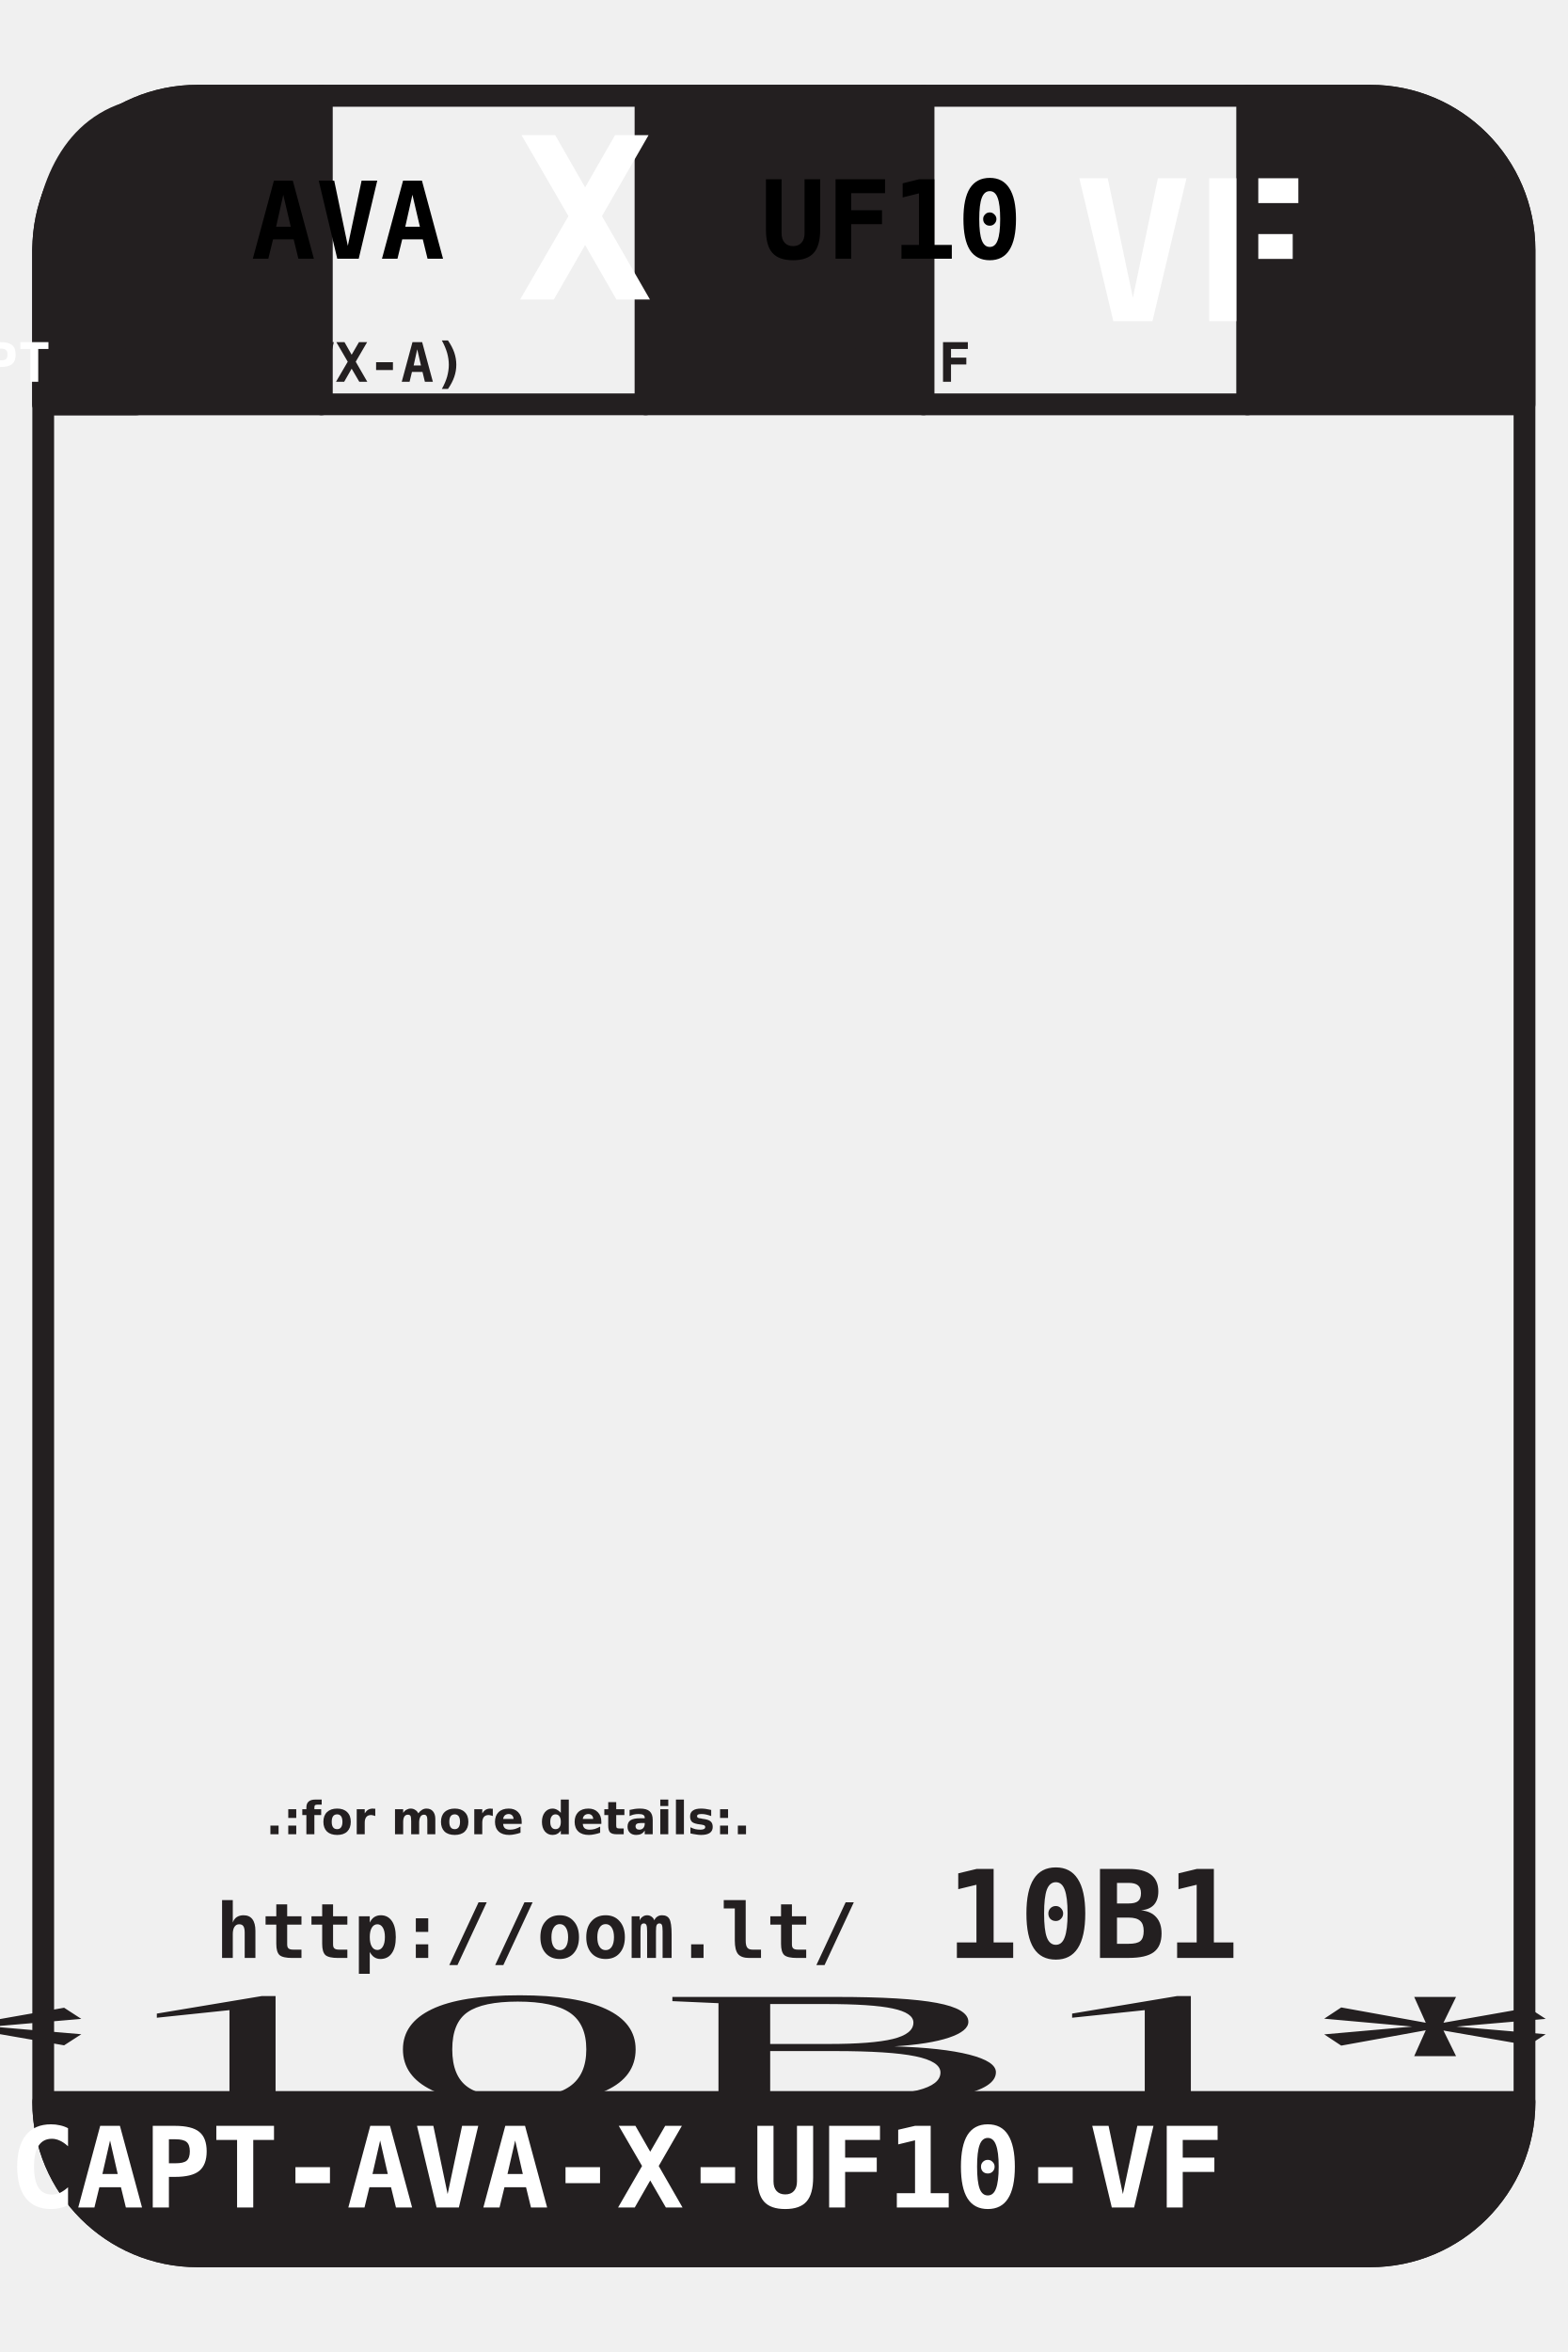
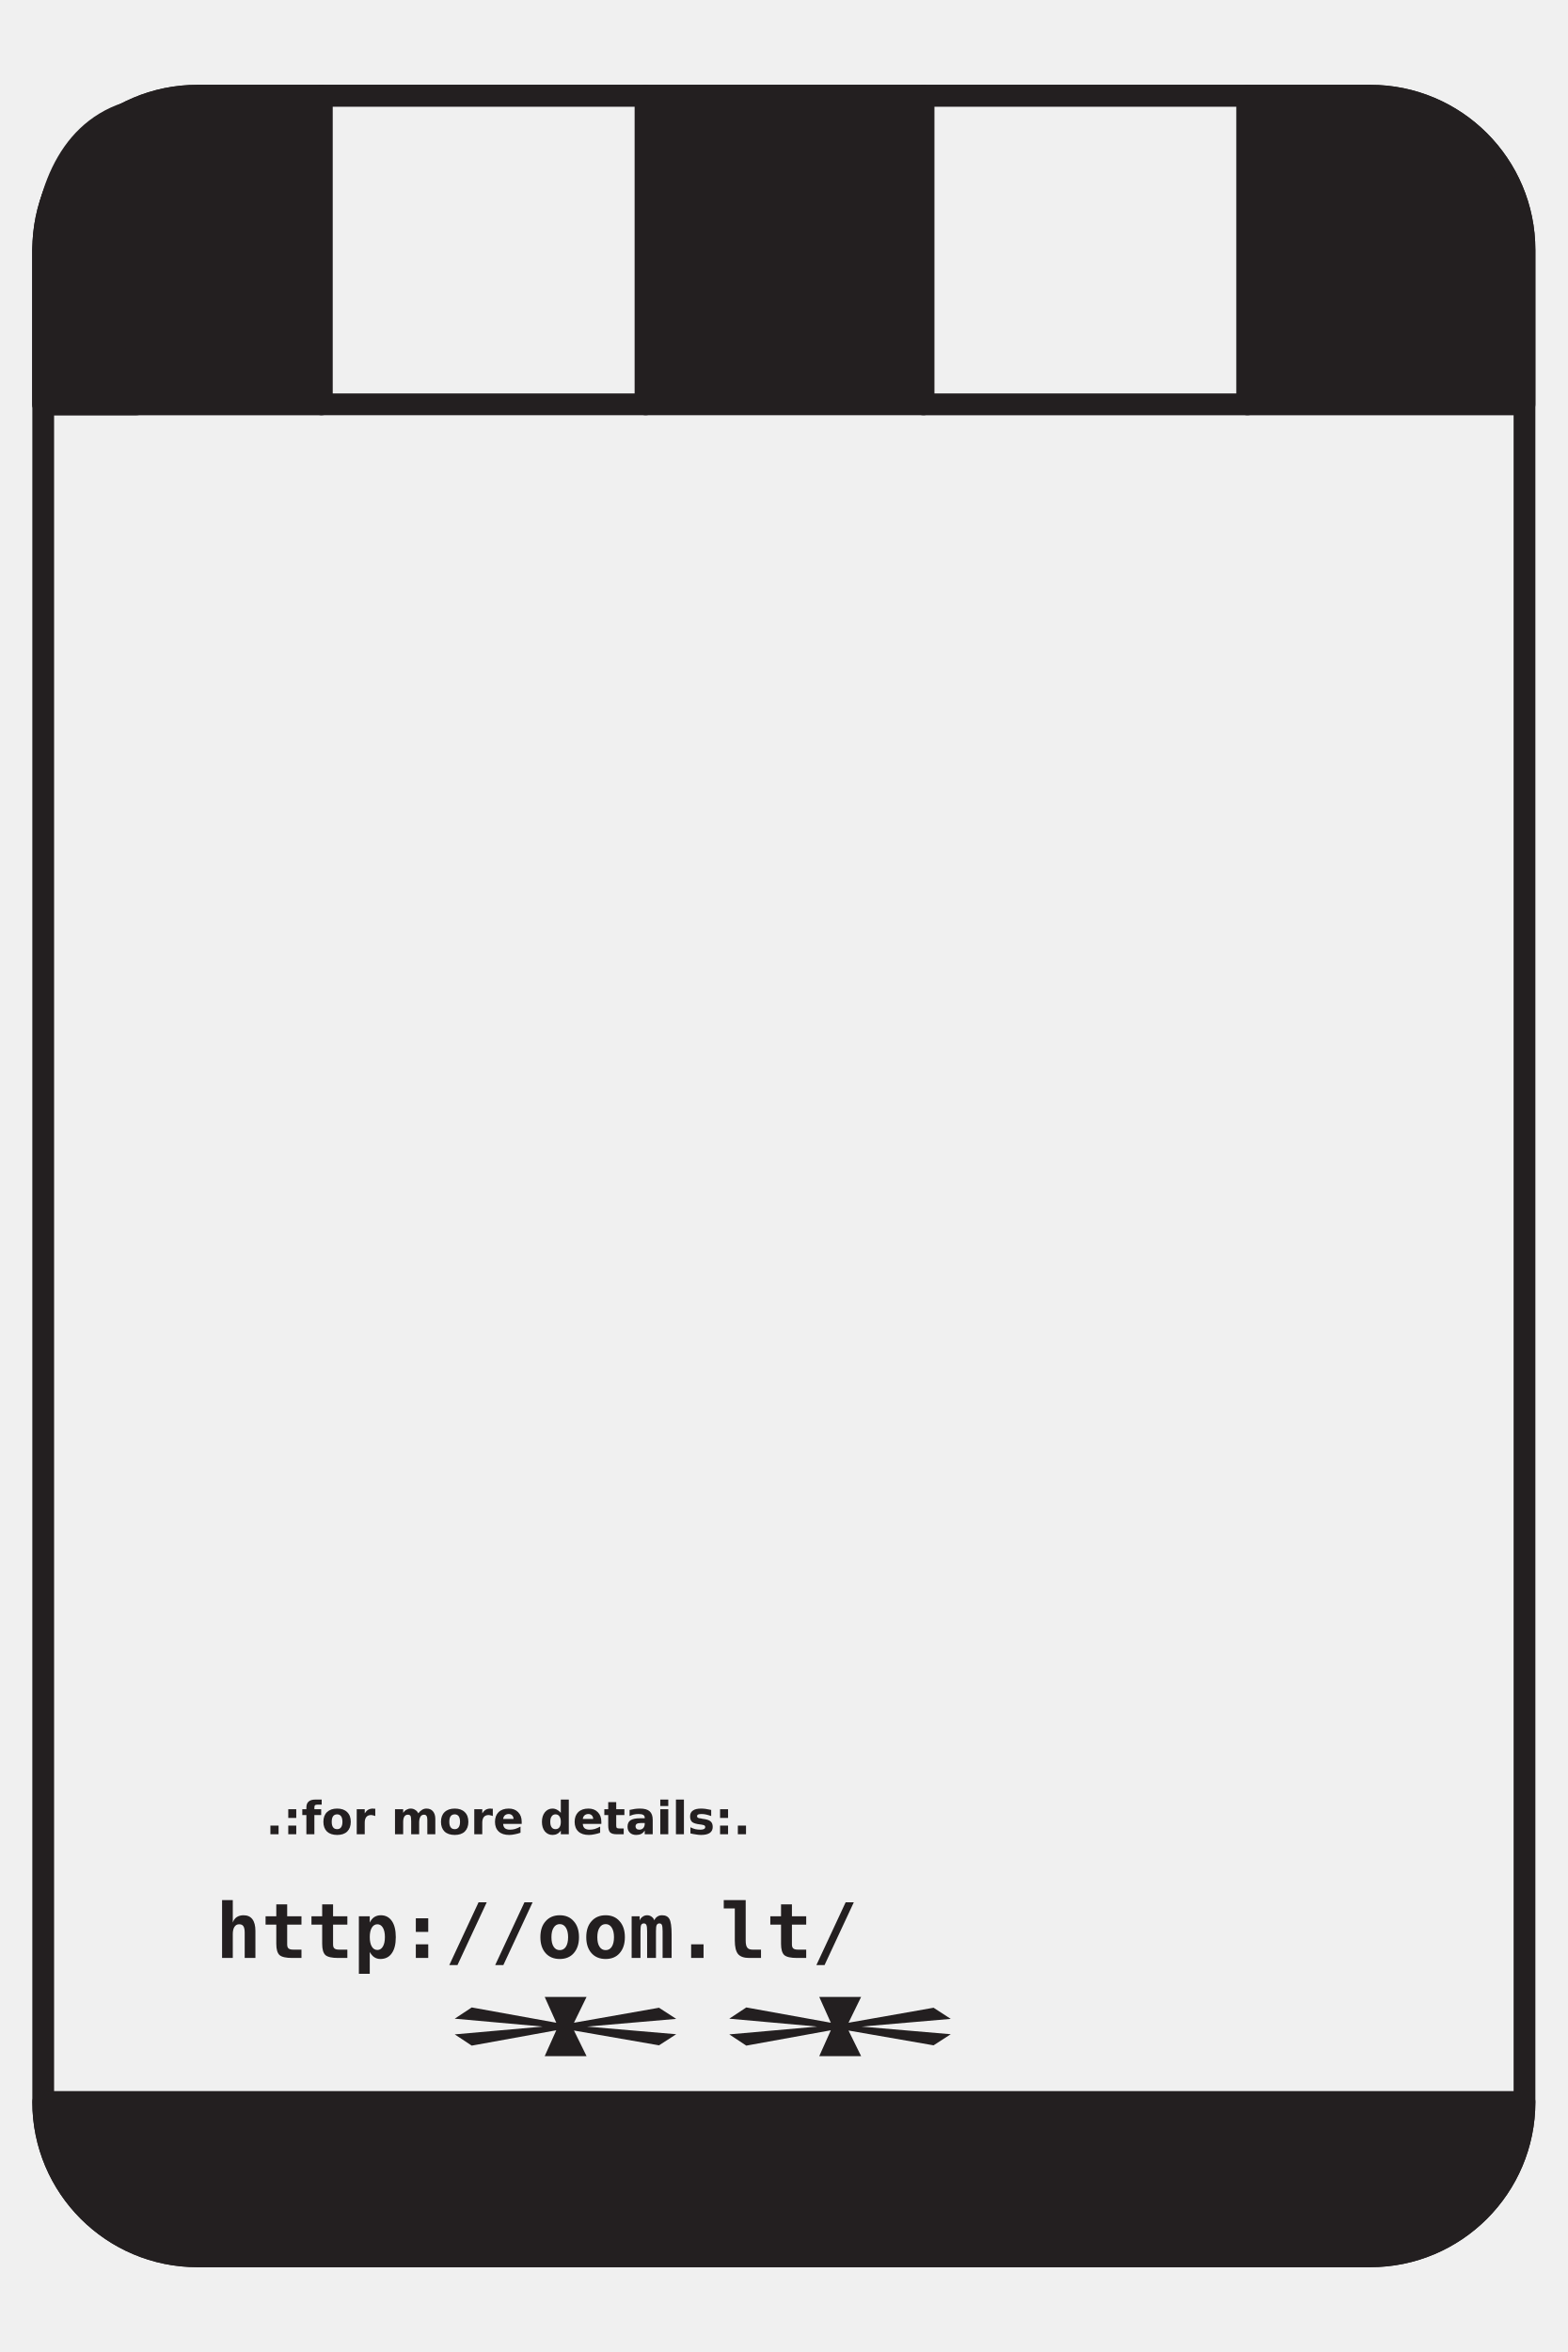
<svg xmlns="http://www.w3.org/2000/svg" id="svg3419" version="1.1" width="180" height="270" xml:space="preserve">
  <defs id="defs3423" />
  <g id="g3427" transform="matrix(1.25,0,0,-1.25,0,270)">
    <path d="m 3.969,193.039 c 0,7.826 6.347,14.173 14.173,14.173 l 107.717,0 c 7.826,0 14.173,-6.347 14.173,-14.173 l 0,-170.079 c 0,-7.826 -6.347,-14.173 -14.173,-14.173 l -107.717,0 c -7.826,0 -14.173,6.347 -14.173,14.173 l 0,170.079 z" style="fill:none;stroke:#231f20;stroke-width:2;stroke-linecap:round;stroke-linejoin:round;stroke-miterlimit:22.926;stroke-opacity:1;stroke-dasharray:none" id="path3429" />
    <text transform="scale(1,-1)" id="text3439" x="71.998" y="-326.037" style="text-align:center;text-anchor:middle">
      <tspan style="font-size:6px;font-variant:normal;font-weight:bold;text-align:center;writing-mode:lr-tb;text-anchor:middle;fill:#231f20;fill-opacity:1;fill-rule:nonzero;stroke:none;font-family:Helvetica LT;-inkscape-font-specification:Helvetica LT Bold" id="tspan3441" y="-326.037" x="71.998" />
    </text>
    <text transform="matrix(1,0,0,-1,54.1817,47.5475)" id="text3443" x="17.943" y="0" style="text-anchor:middle;text-align:center">
      <tspan style="font-size:4.201px;font-variant:normal;font-weight:bold;writing-mode:lr-tb;fill:#231f20;fill-opacity:1;fill-rule:nonzero;stroke:none;font-family:DejaVu Sans;-inkscape-font-specification:DejaVu Sans Bold;text-anchor:middle;text-align:center;font-style:normal;font-stretch:normal" x="0" y="0" id="tspan3445">.:for more details:.</tspan>
    </text>
    <text transform="scale(1,-1)" id="text3447" x="56.807" y="-36.191" style="text-align:center;text-anchor:middle">
      <tspan style="font-size:7.001px;font-style:normal;font-variant:normal;font-weight:bold;font-stretch:normal;text-align:center;writing-mode:lr-tb;text-anchor:middle;fill:#231f20;fill-opacity:1;fill-rule:nonzero;stroke:none;font-family:DejaVu Sans Mono;-inkscape-font-specification:DejaVu Sans Mono Bold" x="56.807" y="-36.191" id="tspan3449">http://oom.lt/</tspan>
    </text>
    <text transform="scale(1,-1)" id="text3451" x="86.863" y="-36.191" style="text-align:start;text-anchor:start">
-       <tspan style="font-size:11.202px;font-variant:normal;font-weight:bold;text-align:start;writing-mode:lr-tb;text-anchor:start;fill:#231f20;fill-opacity:1;fill-rule:nonzero;stroke:none;font-family:DejaVu Sans Mono;-inkscape-font-specification:DejaVu Sans Mono Bold;font-style:normal;font-stretch:normal" x="86.863" y="-36.191" id="tspan3453">10B1</tspan>
+       <tspan style="font-size:11.202px;font-variant:normal;font-weight:bold;text-align:start;writing-mode:lr-tb;text-anchor:start;fill:#231f20;fill-opacity:1;fill-rule:nonzero;stroke:none;font-family:DejaVu Sans Mono;-inkscape-font-specification:DejaVu Sans Mono Bold;font-style:normal;font-stretch:normal" x="86.863" y="-36.191" id="tspan3453" />
    </text>
    <text transform="matrix(1,0,0,-0.2937634,14.7144,22.9039)" id="text3455" x="57.305" y="0" style="text-align:center;text-anchor:middle">
-       <tspan style="font-size:50.435px;font-variant:normal;font-weight:normal;text-align:center;writing-mode:lr-tb;text-anchor:middle;fill:#231f20;fill-opacity:1;fill-rule:nonzero;stroke:none;font-family:Free 3 of 9 Extended;-inkscape-font-specification:Free3of9Extended" x="57.305" y="0" id="tspan3457">*10B1*</tspan>
+       <tspan style="font-size:50.435px;font-variant:normal;font-weight:normal;text-align:center;writing-mode:lr-tb;text-anchor:middle;fill:#231f20;fill-opacity:1;fill-rule:nonzero;stroke:none;font-family:Free 3 of 9 Extended;-inkscape-font-specification:Free3of9Extended" x="57.305" y="0" id="tspan3457">**</tspan>
    </text>
    <path d="m 29.541,178.866 0,28.346 -11.4,0 c -7.826,0 -14.173,-6.347 -14.173,-14.173 l 0,-14.173 25.573,0 z" style="fill:#231f20;fill-opacity:1;fill-rule:evenodd;stroke:#231f20;stroke-width:2;stroke-linecap:round;stroke-linejoin:round;stroke-miterlimit:22.926;stroke-opacity:1;stroke-dasharray:none" id="path3593" />
    <path d="m 140.031,193.039 c 0,7.826 -6.347,14.173 -14.173,14.173 l -11.277,0 0,-28.346 25.451,0 0,14.173 z" style="fill:#231f20;fill-opacity:1;fill-rule:evenodd;stroke:#231f20;stroke-width:2;stroke-linecap:round;stroke-linejoin:round;stroke-miterlimit:22.926;stroke-opacity:1;stroke-dasharray:none" id="path3595" />
    <path d="m 59.305,207.213 25.512,0 0,-28.346 -25.512,0 0,28.346 z" style="fill:#231f20;fill-opacity:1;fill-rule:evenodd;stroke:#231f20;stroke-width:2;stroke-linecap:round;stroke-linejoin:round;stroke-miterlimit:22.926;stroke-opacity:1;stroke-dasharray:none" id="path3597" />
    <text transform="scale(1,-1)" id="text3603" x="127.539" y="-186.501" style="font-style:normal;font-variant:normal;font-weight:bold;font-stretch:normal;text-align:center;text-anchor:middle;fill:#ffffff;font-family:DejaVu Sans Mono;-inkscape-font-specification:DejaVu Sans Mono Bold">
-       <tspan style="font-size:18px;font-style:normal;font-variant:normal;font-weight:bold;font-stretch:normal;text-align:center;writing-mode:lr-tb;text-anchor:middle;fill:#ffffff;fill-opacity:1;fill-rule:nonzero;stroke:none;font-family:DejaVu Sans Mono;-inkscape-font-specification:DejaVu Sans Mono Bold" x="127.539" y="-186.501" id="tspan3605">VF</tspan>
+       <tspan style="font-size:18px;font-style:normal;font-variant:normal;font-weight:bold;font-stretch:normal;text-align:center;writing-mode:lr-tb;text-anchor:middle;fill:#ffffff;fill-opacity:1;fill-rule:nonzero;stroke:none;font-family:DejaVu Sans Mono;-inkscape-font-specification:DejaVu Sans Mono Bold" x="127.539" y="-186.501" id="tspan3605" />
    </text>
    <path d="m 29.541,207.213 29.764,0 0,-28.346 -29.764,0 0,28.346 z" style="fill:none;stroke:#231f20;stroke-width:2;stroke-linecap:round;stroke-linejoin:round;stroke-miterlimit:22.926;stroke-opacity:1;stroke-dasharray:none" id="path3607" />
    <path d="m 84.817,207.212 29.764,0 0,-28.346 -29.764,0 0,28.346 z" style="fill:none;stroke:#231f20;stroke-width:2;stroke-linecap:round;stroke-linejoin:round;stroke-miterlimit:22.926;stroke-opacity:1;stroke-dasharray:none" id="path3609" />
    <text transform="scale(1,-1)" id="text3611" x="44.674" y="-192.239" style="font-size:8.444px;font-style:normal;font-variant:normal;font-weight:bold;font-stretch:normal;text-align:center;text-anchor:middle;fill:#000000;font-family:DejaVu Sans Mono;-inkscape-font-specification:DejaVu Sans Mono Bold">
-       <tspan style="font-size:9.851px;font-style:normal;font-variant:normal;font-weight:bold;font-stretch:normal;text-align:center;writing-mode:lr-tb;text-anchor:middle;fill:#000000;fill-opacity:1;fill-rule:nonzero;stroke:none;font-family:DejaVu Sans Mono;-inkscape-font-specification:DejaVu Sans Mono Bold" x="44.674" y="-192.239" id="tspan3613">AVA</tspan>
+       <tspan style="font-size:9.851px;font-style:normal;font-variant:normal;font-weight:bold;font-stretch:normal;text-align:center;writing-mode:lr-tb;text-anchor:middle;fill:#000000;fill-opacity:1;fill-rule:nonzero;stroke:none;font-family:DejaVu Sans Mono;-inkscape-font-specification:DejaVu Sans Mono Bold" x="44.674" y="-192.239" id="tspan3613" />
    </text>
    <text transform="scale(1,-1)" id="text3615" x="99.941" y="-192.241" style="font-style:normal;font-variant:normal;font-weight:bold;font-stretch:normal;text-align:center;text-anchor:middle;fill:#000000;font-family:DejaVu Sans Mono;-inkscape-font-specification:DejaVu Sans Mono Bold">
-       <tspan style="font-size:10px;font-style:normal;font-variant:normal;font-weight:bold;font-stretch:normal;text-align:center;writing-mode:lr-tb;text-anchor:middle;fill:#000000;fill-opacity:1;fill-rule:nonzero;stroke:none;font-family:DejaVu Sans Mono;-inkscape-font-specification:DejaVu Sans Mono Bold" x="99.941" y="-192.241" id="tspan3617">UF10</tspan>
+       <tspan style="font-size:10px;font-style:normal;font-variant:normal;font-weight:bold;font-stretch:normal;text-align:center;writing-mode:lr-tb;text-anchor:middle;fill:#000000;fill-opacity:1;fill-rule:nonzero;stroke:none;font-family:DejaVu Sans Mono;-inkscape-font-specification:DejaVu Sans Mono Bold" x="99.941" y="-192.241" id="tspan3617" />
    </text>
    <text transform="scale(1,-1)" id="text3623" x="71.95" y="-180.937" style="font-style:normal;font-variant:normal;font-weight:bold;font-stretch:normal;text-align:center;text-anchor:middle;fill:#ffffff;font-family:DejaVu Sans Mono;-inkscape-font-specification:DejaVu Sans Mono Bold">
      <tspan style="font-size:5px;font-style:normal;font-variant:normal;font-weight:bold;font-stretch:normal;text-align:center;writing-mode:lr-tb;text-anchor:middle;fill:#ffffff;fill-opacity:1;fill-rule:nonzero;stroke:none;font-family:DejaVu Sans Mono;-inkscape-font-specification:DejaVu Sans Mono Bold" x="71.95" y="-180.937" id="tspan3625" />
    </text>
    <text transform="scale(1,-1)" id="text3631" x="44.348" y="-180.937" style="font-style:normal;font-variant:normal;font-weight:bold;font-stretch:normal;text-align:center;text-anchor:middle;font-family:DejaVu Sans Mono;-inkscape-font-specification:DejaVu Sans Mono Bold">
-       <tspan style="font-size:5px;font-style:normal;font-variant:normal;font-weight:bold;font-stretch:normal;text-align:center;writing-mode:lr-tb;text-anchor:middle;fill:#231f20;fill-opacity:1;fill-rule:nonzero;stroke:none;font-family:DejaVu Sans Mono;-inkscape-font-specification:DejaVu Sans Mono Bold" x="44.348" y="-180.937" id="tspan3633">SMD (AVX-A)</tspan>
+       <tspan style="font-size:5px;font-style:normal;font-variant:normal;font-weight:bold;font-stretch:normal;text-align:center;writing-mode:lr-tb;text-anchor:middle;fill:#231f20;fill-opacity:1;fill-rule:nonzero;stroke:none;font-family:DejaVu Sans Mono;-inkscape-font-specification:DejaVu Sans Mono Bold" x="44.348" y="-180.937" id="tspan3633" />
    </text>
    <text transform="scale(1,-1)" id="text3619" x="247.712" y="-188.494" style="font-style:normal;font-variant:normal;font-weight:bold;font-stretch:normal;text-align:end;text-anchor:end;fill:#ffffff;font-family:DejaVu Sans Mono;-inkscape-font-specification:DejaVu Sans Mono Bold">
-       <tspan style="font-size:20.706px;font-style:normal;font-variant:normal;font-weight:bold;font-stretch:normal;text-align:end;writing-mode:lr-tb;text-anchor:end;fill:#ffffff;fill-opacity:1;fill-rule:nonzero;stroke:none;font-family:DejaVu Sans Mono;-inkscape-font-specification:DejaVu Sans Mono Bold" x="25.471" y="-188.494" id="tspan3621">CAPT</tspan>
+       <tspan style="font-size:20.706px;font-style:normal;font-variant:normal;font-weight:bold;font-stretch:normal;text-align:end;writing-mode:lr-tb;text-anchor:end;fill:#ffffff;fill-opacity:1;fill-rule:nonzero;stroke:none;font-family:DejaVu Sans Mono;-inkscape-font-specification:DejaVu Sans Mono Bold" x="25.471" y="-188.494" id="tspan3621" />
    </text>
    <path id="use3031" style="fill:#231f20;fill-opacity:1;fill-rule:evenodd;stroke:#231f20;stroke-width:2;stroke-linecap:round;stroke-linejoin:round;stroke-miterlimit:22.926;stroke-opacity:1;stroke-dasharray:none" d="m 12.534,178.866 0.164,27.036 C 6.573,204.607 4.348,198.675 3.968,193.039 l 0,-14.173 z" />
    <text transform="scale(1,-1)" id="text3627" x="76.459" y="-188.494" style="font-style:normal;font-variant:normal;font-weight:bold;font-stretch:normal;text-align:center;text-anchor:middle;fill:#ffffff;font-family:DejaVu Sans Mono;-inkscape-font-specification:DejaVu Sans Mono Bold">
-       <tspan style="font-size:20.706px;font-style:normal;font-variant:normal;font-weight:bold;font-stretch:normal;text-align:center;writing-mode:lr-tb;text-anchor:middle;fill:#ffffff;fill-opacity:1;fill-rule:nonzero;stroke:none;font-family:DejaVu Sans Mono;-inkscape-font-specification:DejaVu Sans Mono Bold" x="71.808" y="-188.494" id="tspan3629">X</tspan>
+       <tspan style="font-size:20.706px;font-style:normal;font-variant:normal;font-weight:bold;font-stretch:normal;text-align:center;writing-mode:lr-tb;text-anchor:middle;fill:#ffffff;fill-opacity:1;fill-rule:nonzero;stroke:none;font-family:DejaVu Sans Mono;-inkscape-font-specification:DejaVu Sans Mono Bold" x="71.808" y="-188.494" id="tspan3629" />
    </text>
    <text transform="scale(1,-1)" id="text3635" x="99.728" y="-180.937" style="font-style:normal;font-variant:normal;font-weight:bold;font-stretch:normal;text-align:center;text-anchor:middle;font-family:DejaVu Sans Mono;-inkscape-font-specification:DejaVu Sans Mono Bold">
-       <tspan style="font-size:5px;font-style:normal;font-variant:normal;font-weight:bold;font-stretch:normal;text-align:center;writing-mode:lr-tb;text-anchor:middle;fill:#231f20;fill-opacity:1;fill-rule:nonzero;stroke:none;font-family:DejaVu Sans Mono;-inkscape-font-specification:DejaVu Sans Mono Bold" x="99.728" y="-180.937" id="tspan3637">10 uF</tspan>
+       <tspan style="font-size:5px;font-style:normal;font-variant:normal;font-weight:bold;font-stretch:normal;text-align:center;writing-mode:lr-tb;text-anchor:middle;fill:#231f20;fill-opacity:1;fill-rule:nonzero;stroke:none;font-family:DejaVu Sans Mono;-inkscape-font-specification:DejaVu Sans Mono Bold" x="99.728" y="-180.937" id="tspan3637" />
    </text>
    <path d="m 3.969,22.961 136.063,0" style="fill:none;stroke:#231f20;stroke-opacity:1;stroke-width:0.216;stroke-linecap:butt;stroke-linejoin:miter;stroke-miterlimit:22.926;stroke-dasharray:none" id="path3639" />
    <path d="m 3.969,22.961 136.063,0 0,0 c 0,-7.826 -6.347,-14.173 -14.173,-14.173 l -107.717,0 c -7.826,0 -14.173,6.347 -14.173,14.173 z" style="fill:#231f20;fill-opacity:1;fill-rule:evenodd;stroke:#231f20;stroke-opacity:1;stroke-width:2;stroke-linecap:round;stroke-linejoin:round;stroke-miterlimit:22.926;stroke-dasharray:none" id="path3641" />
    <text transform="scale(1,-1)" id="text3643" x="72.138" y="-13.271" style="font-size:10.302px;text-align:center;text-anchor:middle;-inkscape-font-specification:DejaVu Sans Mono Bold;font-family:DejaVu Sans Mono;font-weight:bold;font-style:normal;font-stretch:normal;font-variant:normal">
-       <tspan style="font-size:10.302px;font-variant:normal;font-weight:bold;text-align:center;writing-mode:lr-tb;text-anchor:middle;fill:#ffffff;fill-opacity:1;fill-rule:nonzero;stroke:none;font-family:DejaVu Sans Mono;-inkscape-font-specification:DejaVu Sans Mono Bold;font-style:normal;font-stretch:normal" x="72.138" y="-13.271" id="tspan3645">CAPT-AVA-X-UF10-VF</tspan>
+       <tspan style="font-size:10.302px;font-variant:normal;font-weight:bold;text-align:center;writing-mode:lr-tb;text-anchor:middle;fill:#ffffff;fill-opacity:1;fill-rule:nonzero;stroke:none;font-family:DejaVu Sans Mono;-inkscape-font-specification:DejaVu Sans Mono Bold;font-style:normal;font-stretch:normal" x="72.138" y="-13.271" id="tspan3645" />
    </text>
    <text xml:space="preserve" style="font-size:40px;font-style:normal;font-weight:bold;text-align:center;line-height:125%;letter-spacing:0px;word-spacing:0px;text-anchor:middle;fill:#000000;fill-opacity:1;stroke:none;font-family:DejaVu Sans Mono;-inkscape-font-specification:DejaVu Sans Mono Bold;font-stretch:normal;font-variant:normal" x="-21.572" y="54.974" id="text3647" transform="matrix(0.8,0,0,-0.8,0,216)">
      <tspan id="tspan3649" x="-16.025" y="54.974"> </tspan>
    </text>
    <text transform="scale(1,-1)" id="text3599" x="16.703" y="-180.937" style="font-style:normal;font-variant:normal;font-weight:bold;font-stretch:normal;text-align:center;text-anchor:middle;fill:#ffffff;font-family:DejaVu Sans Mono;-inkscape-font-specification:DejaVu Sans Mono Bold">
-       <tspan style="font-size:5px;font-style:normal;font-variant:normal;font-weight:bold;font-stretch:normal;text-align:center;writing-mode:lr-tb;text-anchor:middle;fill:#ffffff;fill-opacity:1;fill-rule:nonzero;stroke:none;font-family:DejaVu Sans Mono;-inkscape-font-specification:DejaVu Sans Mono Bold" x="16.703" y="-180.937" id="tspan3601">CAPT</tspan>
+       <tspan style="font-size:5px;font-style:normal;font-variant:normal;font-weight:bold;font-stretch:normal;text-align:center;writing-mode:lr-tb;text-anchor:middle;fill:#ffffff;fill-opacity:1;fill-rule:nonzero;stroke:none;font-family:DejaVu Sans Mono;-inkscape-font-specification:DejaVu Sans Mono Bold" x="16.703" y="-180.937" id="tspan3601" />
    </text>
  </g>
</svg>
